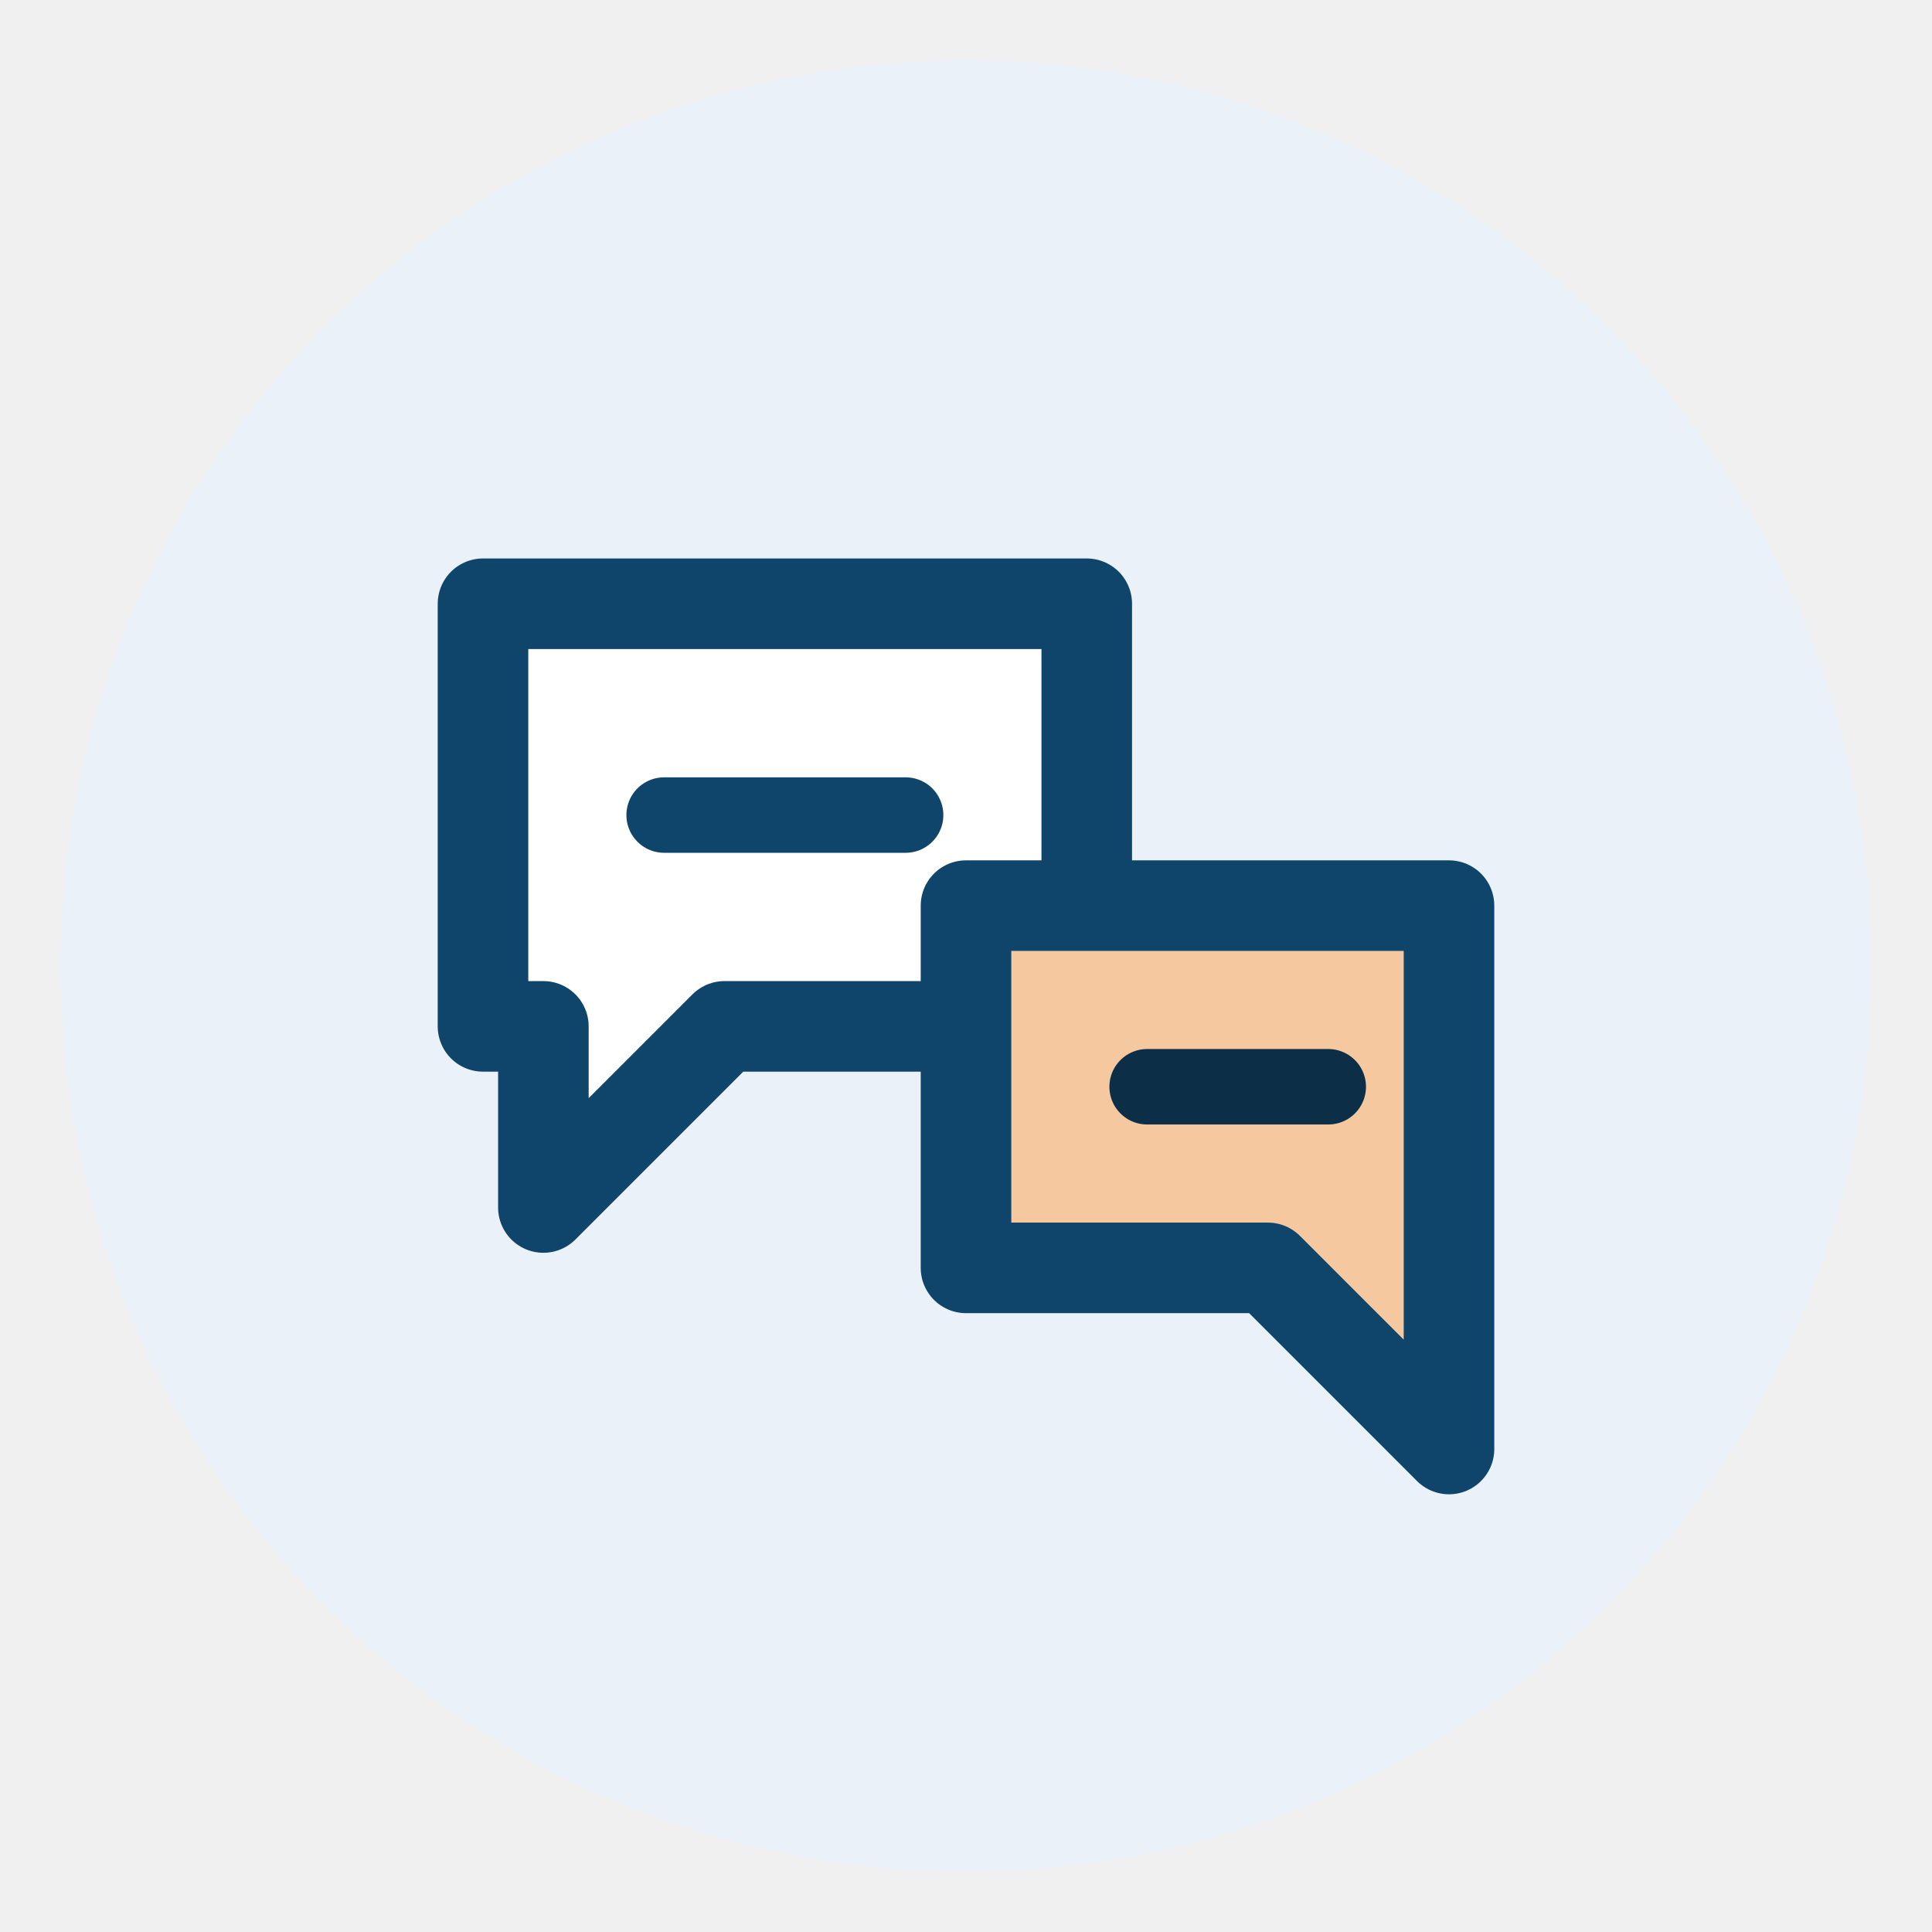
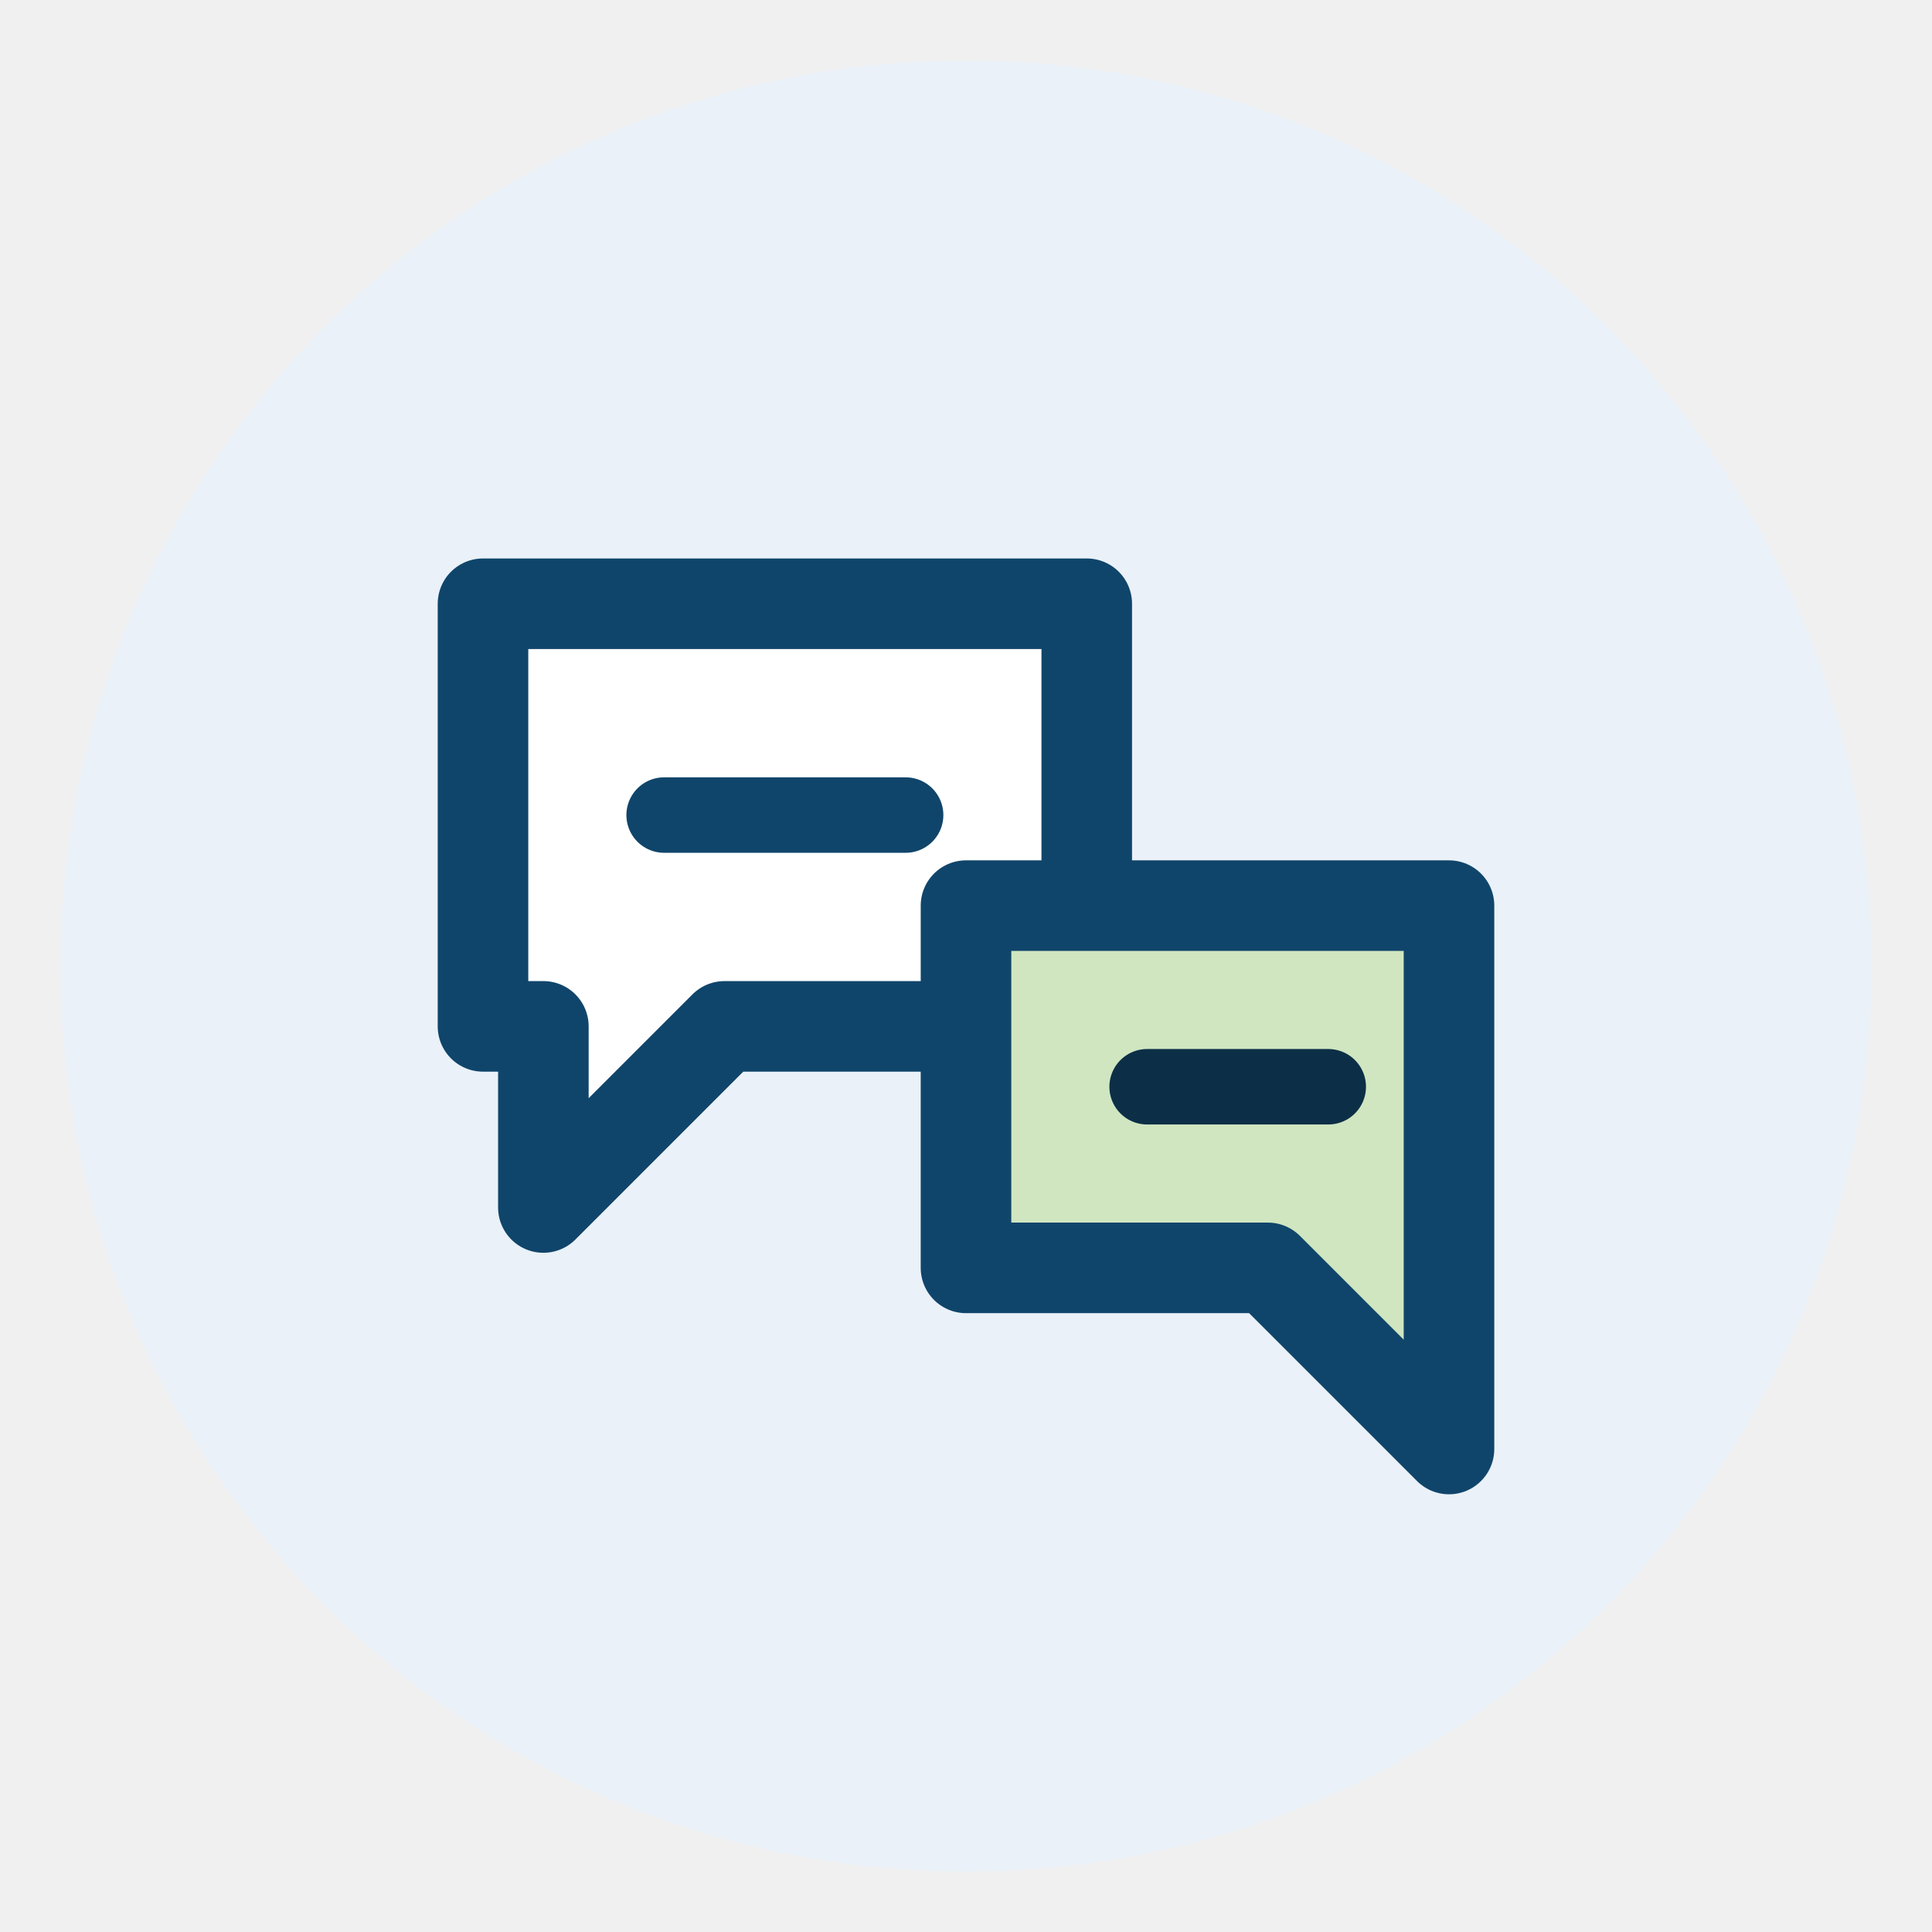
<svg xmlns="http://www.w3.org/2000/svg" viewBox="0 0 64 64" role="img">
  <circle cx="32" cy="32" r="30" fill="#eaf1f8" />
  <path d="M16 20 h20 v14 h-12 l-6 6 v-6 h-2 z" fill="#ffffff" stroke="#10456b" stroke-width="3" stroke-linejoin="round" />
-   <path d="M48 30 h-16 v12 h10 l6 6 v-6 h0 z" fill="#f6c89f" stroke="#10456b" stroke-width="3" stroke-linejoin="round" />
+   <path d="M48 30 h-16 v12 h10 l6 6 v-6 h0 z" fill="#cfe6c0" stroke="#10456b" stroke-width="3" stroke-linejoin="round" />
  <path d="M22 27 h8" stroke="#10456b" stroke-width="2.5" stroke-linecap="round" />
  <path d="M38 36 h6" stroke="#0c2f47" stroke-width="2.5" stroke-linecap="round" />
</svg>
